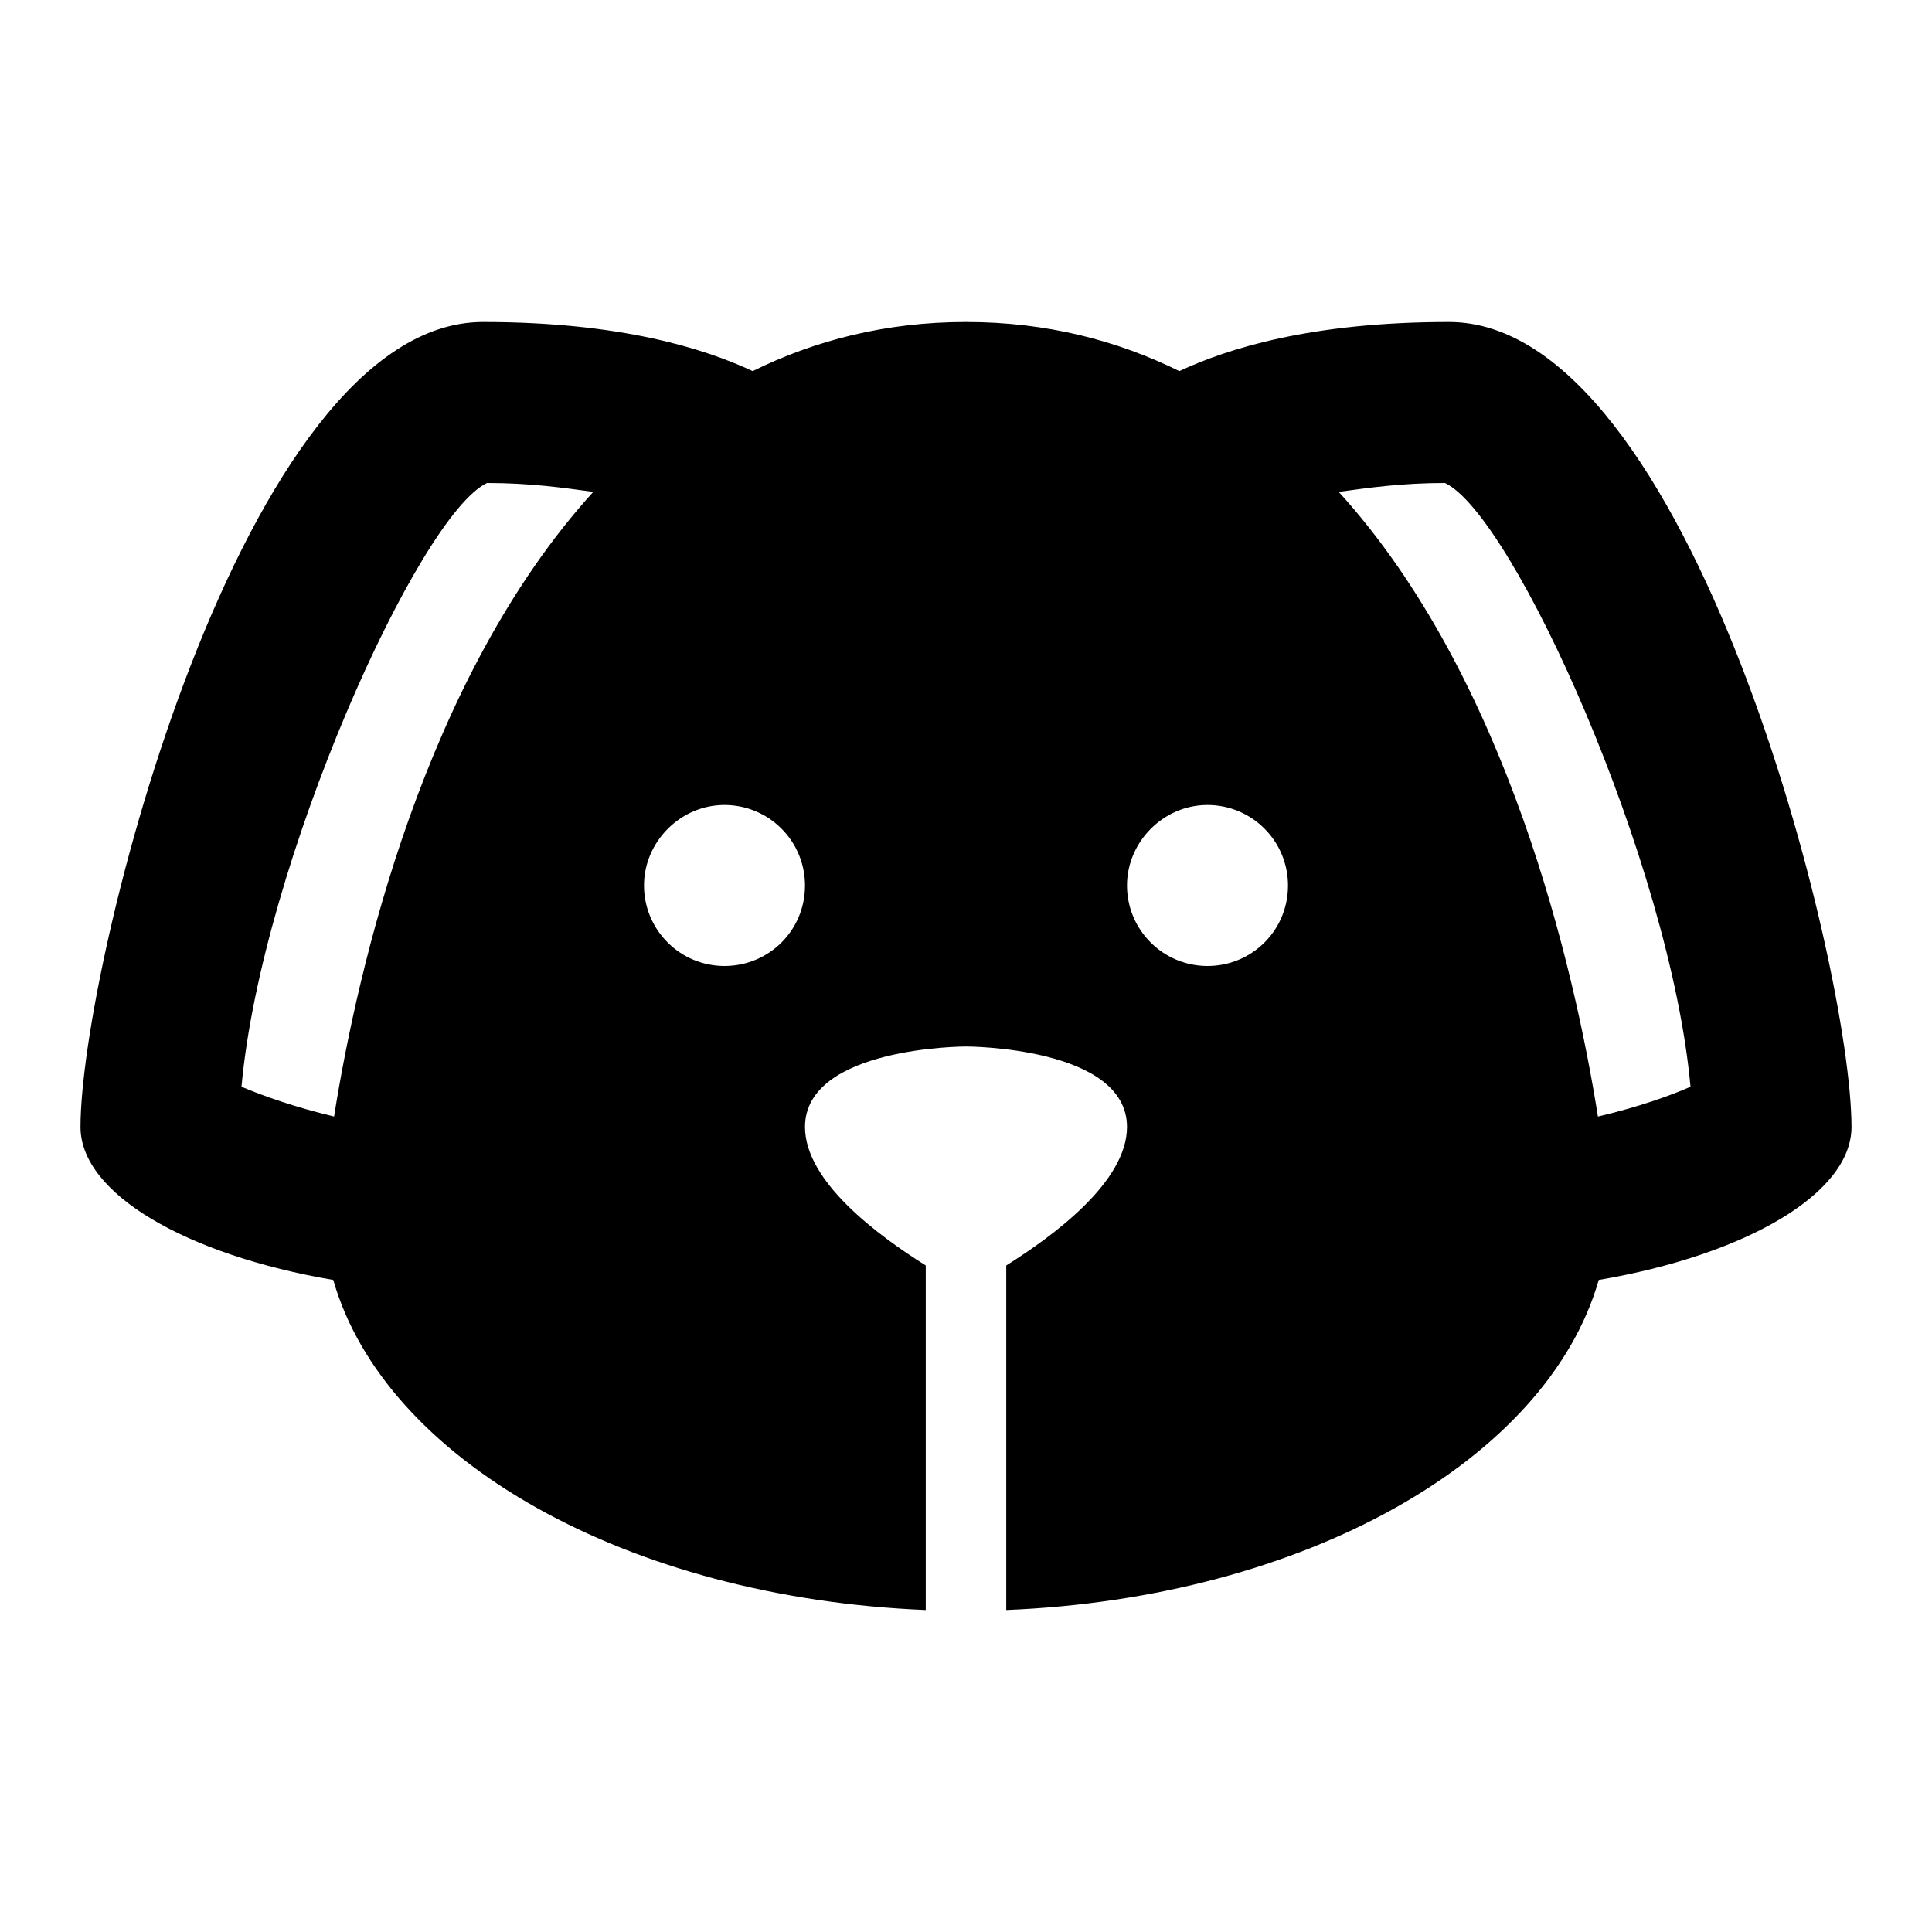
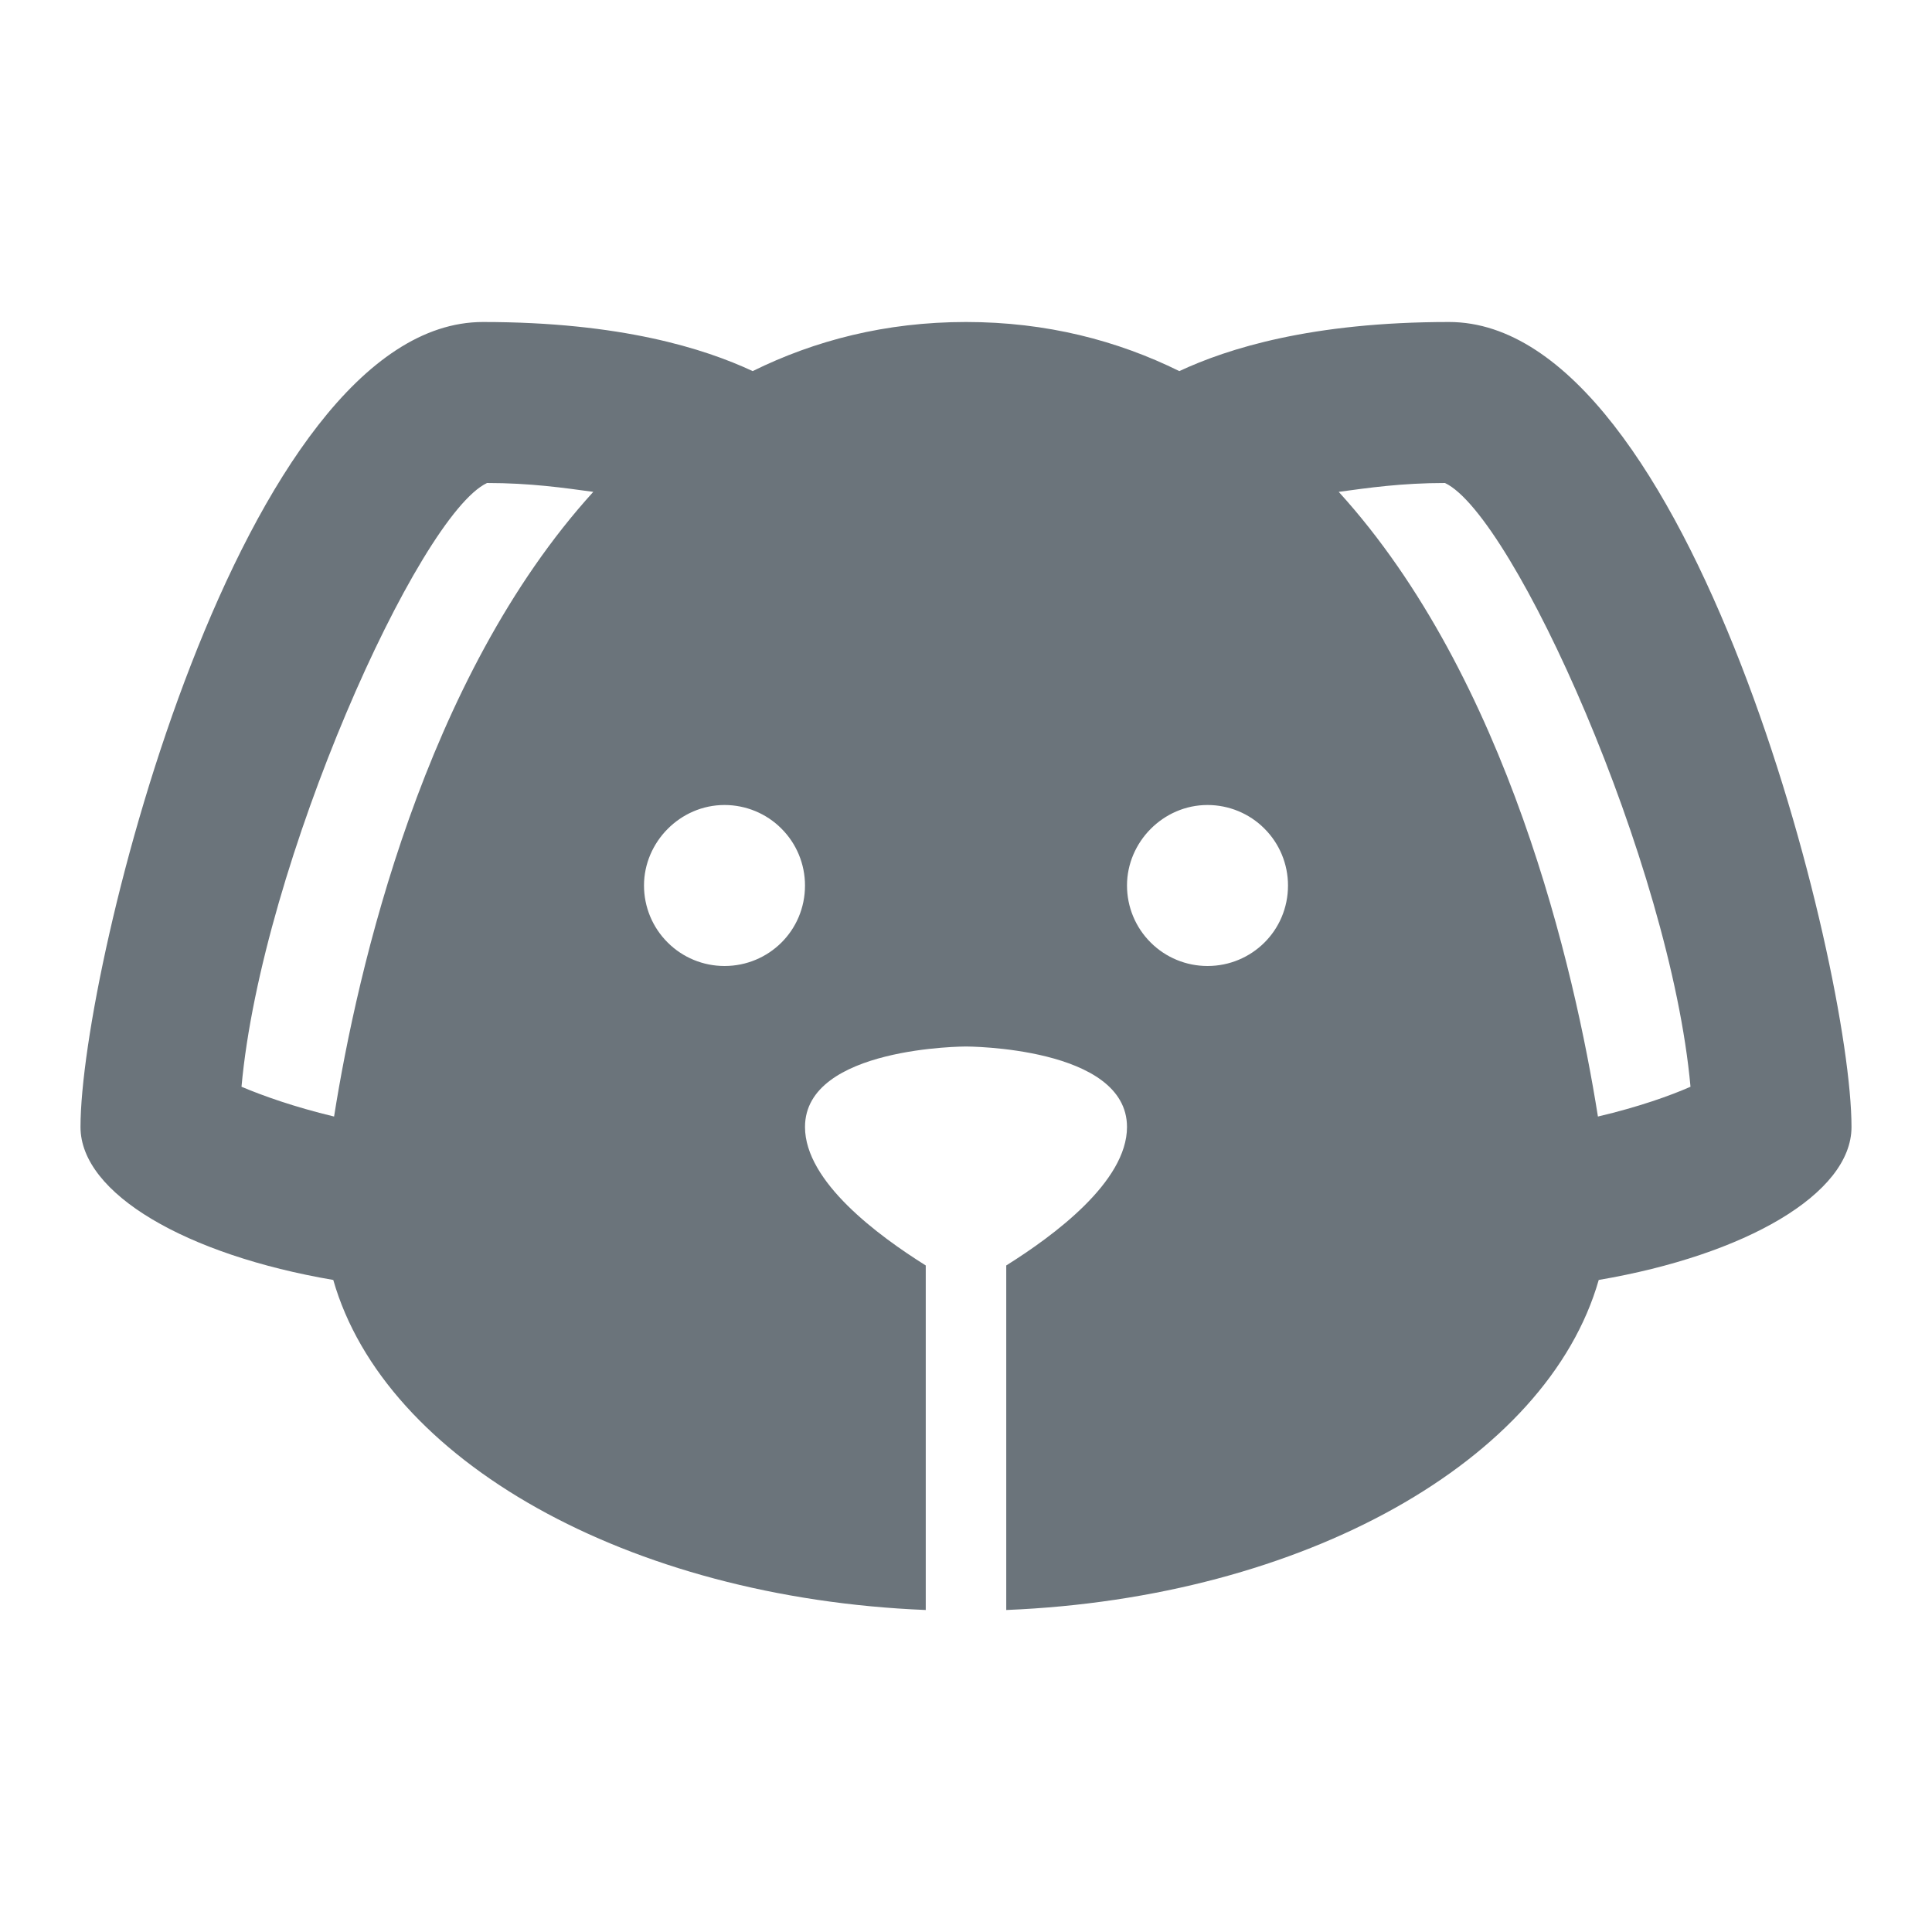
<svg xmlns="http://www.w3.org/2000/svg" width="24" height="24" viewBox="0 0 24 24" fill="none">
-   <path d="M18 4C16.29 4 15.25 4.33 14.65 4.61C13.88 4.23 13 4 12 4C11 4 10.12 4.23 9.35 4.61C8.75 4.33 7.71 4 6 4C3 4 1 12 1 14C1 14.83 2.32 15.59 4.14 15.9C4.78 18.14 7.8 19.85 11.5 20V15.72C10.91 15.35 10 14.68 10 14C10 13 12 13 12 13C12 13 14 13 14 14C14 14.68 13.09 15.35 12.5 15.72V20C16.2 19.85 19.22 18.14 19.86 15.9C21.68 15.59 23 14.83 23 14C23 12 21 4 18 4ZM4.15 13.87C3.65 13.75 3.26 13.61 3 13.5C3.25 10.73 5.2 6.4 6.05 6C6.59 6 7 6.06 7.37 6.11C5.27 8.42 4.44 12.04 4.15 13.87ZM9 12C8.735 12 8.48 11.895 8.293 11.707C8.105 11.52 8 11.265 8 11C8 10.46 8.45 10 9 10C9.265 10 9.52 10.105 9.707 10.293C9.895 10.48 10 10.735 10 11C10 11.56 9.55 12 9 12ZM15 12C14.735 12 14.48 11.895 14.293 11.707C14.105 11.52 14 11.265 14 11C14 10.46 14.45 10 15 10C15.265 10 15.52 10.105 15.707 10.293C15.895 10.48 16 10.735 16 11C16 11.56 15.55 12 15 12ZM19.85 13.87C19.56 12.04 18.73 8.42 16.63 6.11C17 6.06 17.41 6 17.95 6C18.8 6.4 20.75 10.73 21 13.5C20.75 13.61 20.36 13.75 19.85 13.87Z" fill="black" />
+   <path d="M18 4C16.29 4 15.25 4.33 14.65 4.61C13.88 4.23 13 4 12 4C11 4 10.12 4.23 9.35 4.61C8.75 4.33 7.71 4 6 4C3 4 1 12 1 14C1 14.83 2.32 15.59 4.14 15.9C4.78 18.14 7.8 19.85 11.5 20V15.72C10.91 15.35 10 14.68 10 14C10 13 12 13 12 13C12 13 14 13 14 14C14 14.68 13.09 15.35 12.5 15.72V20C16.2 19.85 19.22 18.14 19.86 15.9C21.68 15.59 23 14.83 23 14C23 12 21 4 18 4ZM4.15 13.87C3.65 13.75 3.26 13.61 3 13.5C3.25 10.73 5.2 6.4 6.05 6C6.59 6 7 6.06 7.37 6.11C5.27 8.42 4.44 12.04 4.15 13.87ZM9 12C8.735 12 8.48 11.895 8.293 11.707C8.105 11.52 8 11.265 8 11C8 10.46 8.45 10 9 10C9.265 10 9.52 10.105 9.707 10.293C9.895 10.48 10 10.735 10 11C10 11.56 9.55 12 9 12ZM15 12C14.735 12 14.48 11.895 14.293 11.707C14.105 11.52 14 11.265 14 11C14 10.46 14.45 10 15 10C15.265 10 15.52 10.105 15.707 10.293C15.895 10.48 16 10.735 16 11C16 11.56 15.55 12 15 12ZM19.85 13.87C19.56 12.04 18.73 8.42 16.63 6.11C17 6.06 17.41 6 17.95 6C18.8 6.4 20.75 10.73 21 13.5C20.75 13.61 20.36 13.75 19.85 13.87Z" fill="#6B747B" />
</svg>
